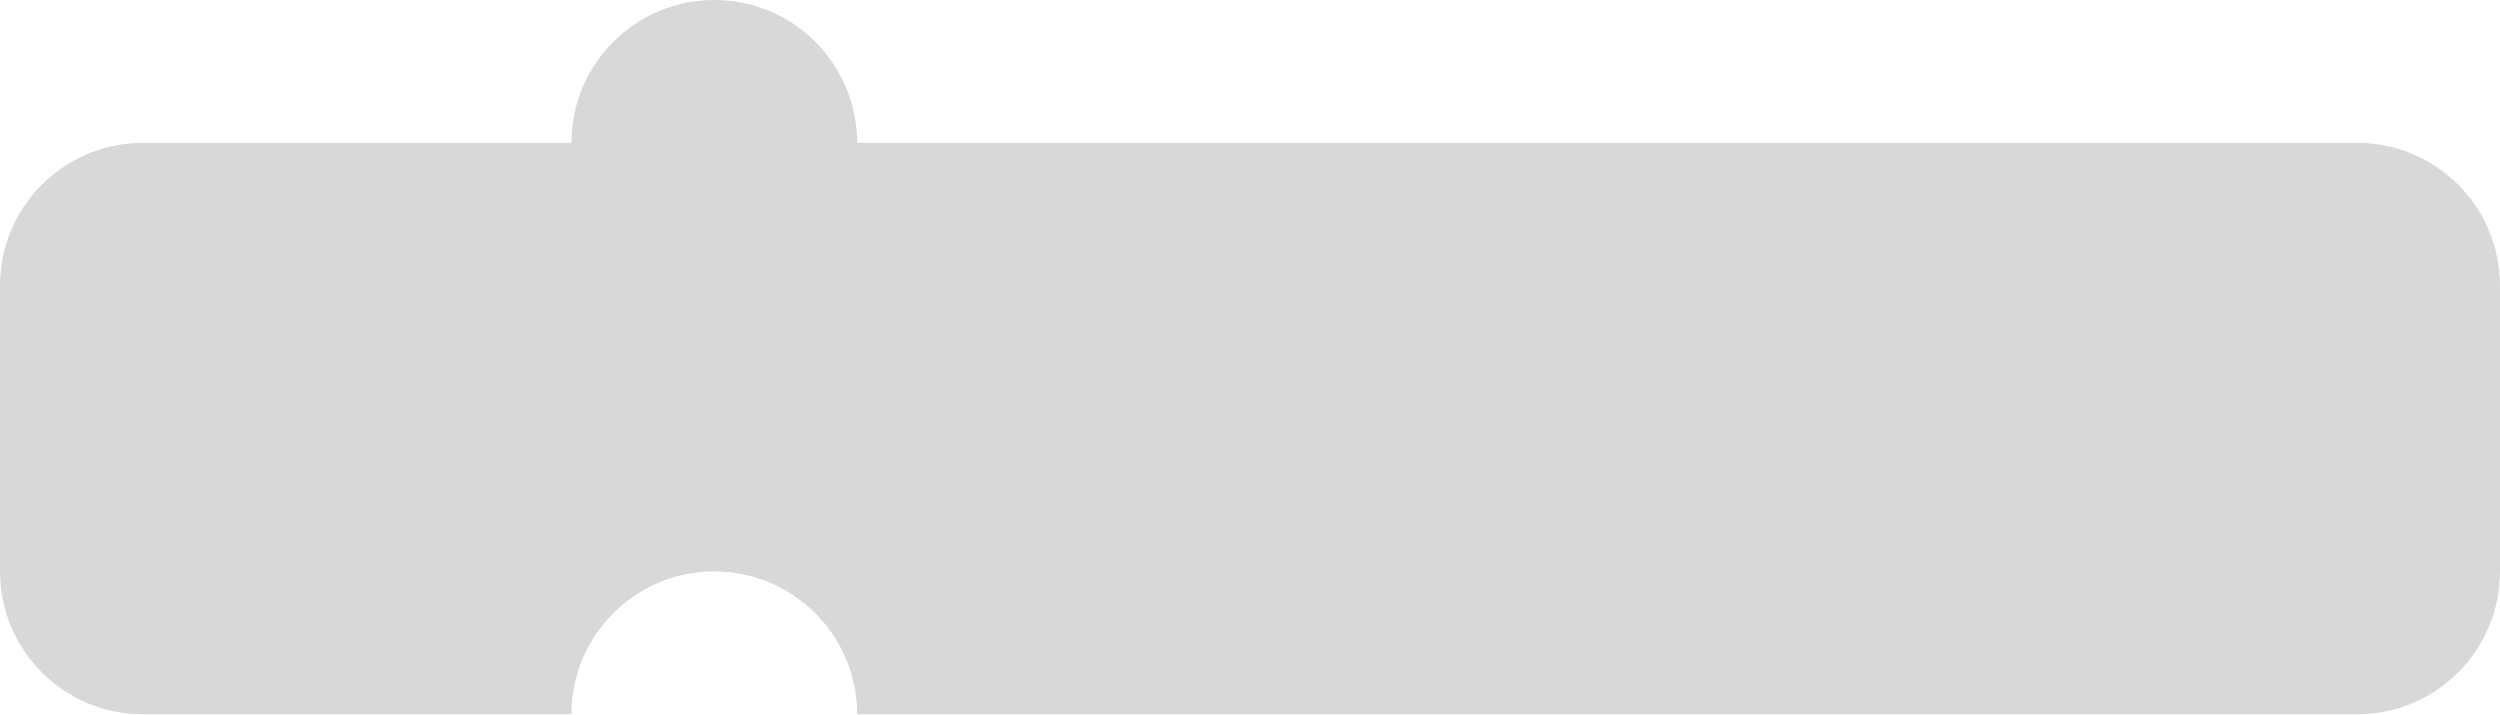
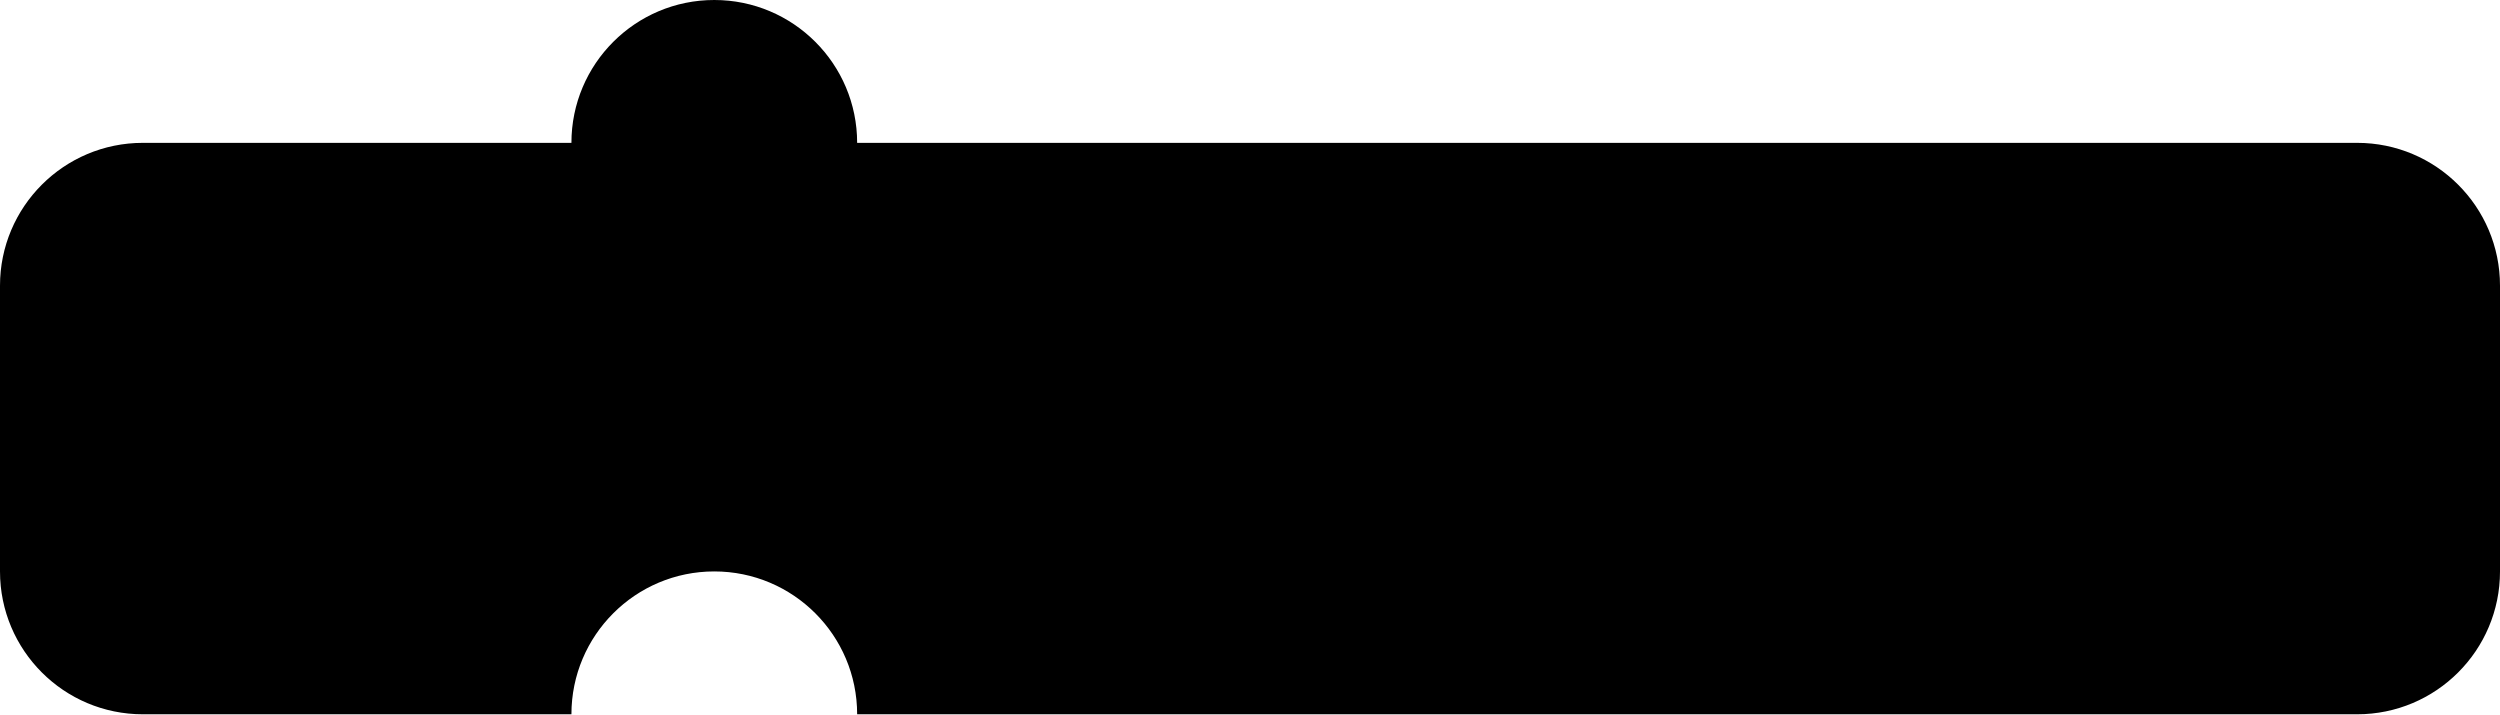
<svg xmlns="http://www.w3.org/2000/svg" xmlns:ns1="https://boxy-svg.com" viewBox="0 -10 175 50">
  <defs>
    <ns1:guide x="60" y="30" angle="0" />
    <ns1:guide x="81.558" y="-10" angle="90" />
    <ns1:guide x="157.124" angle="90" y="50" />
    <ns1:guide x="145.473" y="10" angle="90" />
    <ns1:guide x="130.493" y="28" angle="90" />
    <view id="pbottom" viewBox="0 28 175 13">
      </view>
    <ns1:guide x="161.534" y="40" angle="90" />
    <view id="ptop" viewBox="0 -10 175 20">
      </view>
  </defs>
-   <path d="M 50 -10 C 55.523 -10 60 -5.523 60 0 L 165 0 C 170.523 0 175 4.477 175 10 L 175 30 C 175 35.523 170.523 40 165 40 L 60 40 C 60 34.477 55.523 30 50 30 C 44.477 30 40 34.477 40 40 L 10 40 C 4.477 40 0 35.523 0 30 L 0 10 C 0 4.477 4.477 0 10 0 L 40 0 C 40 -5.523 44.477 -10 50 -10 Z" style="fill: rgb(216, 216, 216);" />
+   <path d="M 50 -10 C 55.523 -10 60 -5.523 60 0 L 165 0 C 170.523 0 175 4.477 175 10 L 175 30 C 175 35.523 170.523 40 165 40 L 60 40 C 60 34.477 55.523 30 50 30 C 44.477 30 40 34.477 40 40 L 10 40 C 4.477 40 0 35.523 0 30 L 0 10 C 0 4.477 4.477 0 10 0 L 40 0 C 40 -5.523 44.477 -10 50 -10 Z" />
</svg>
